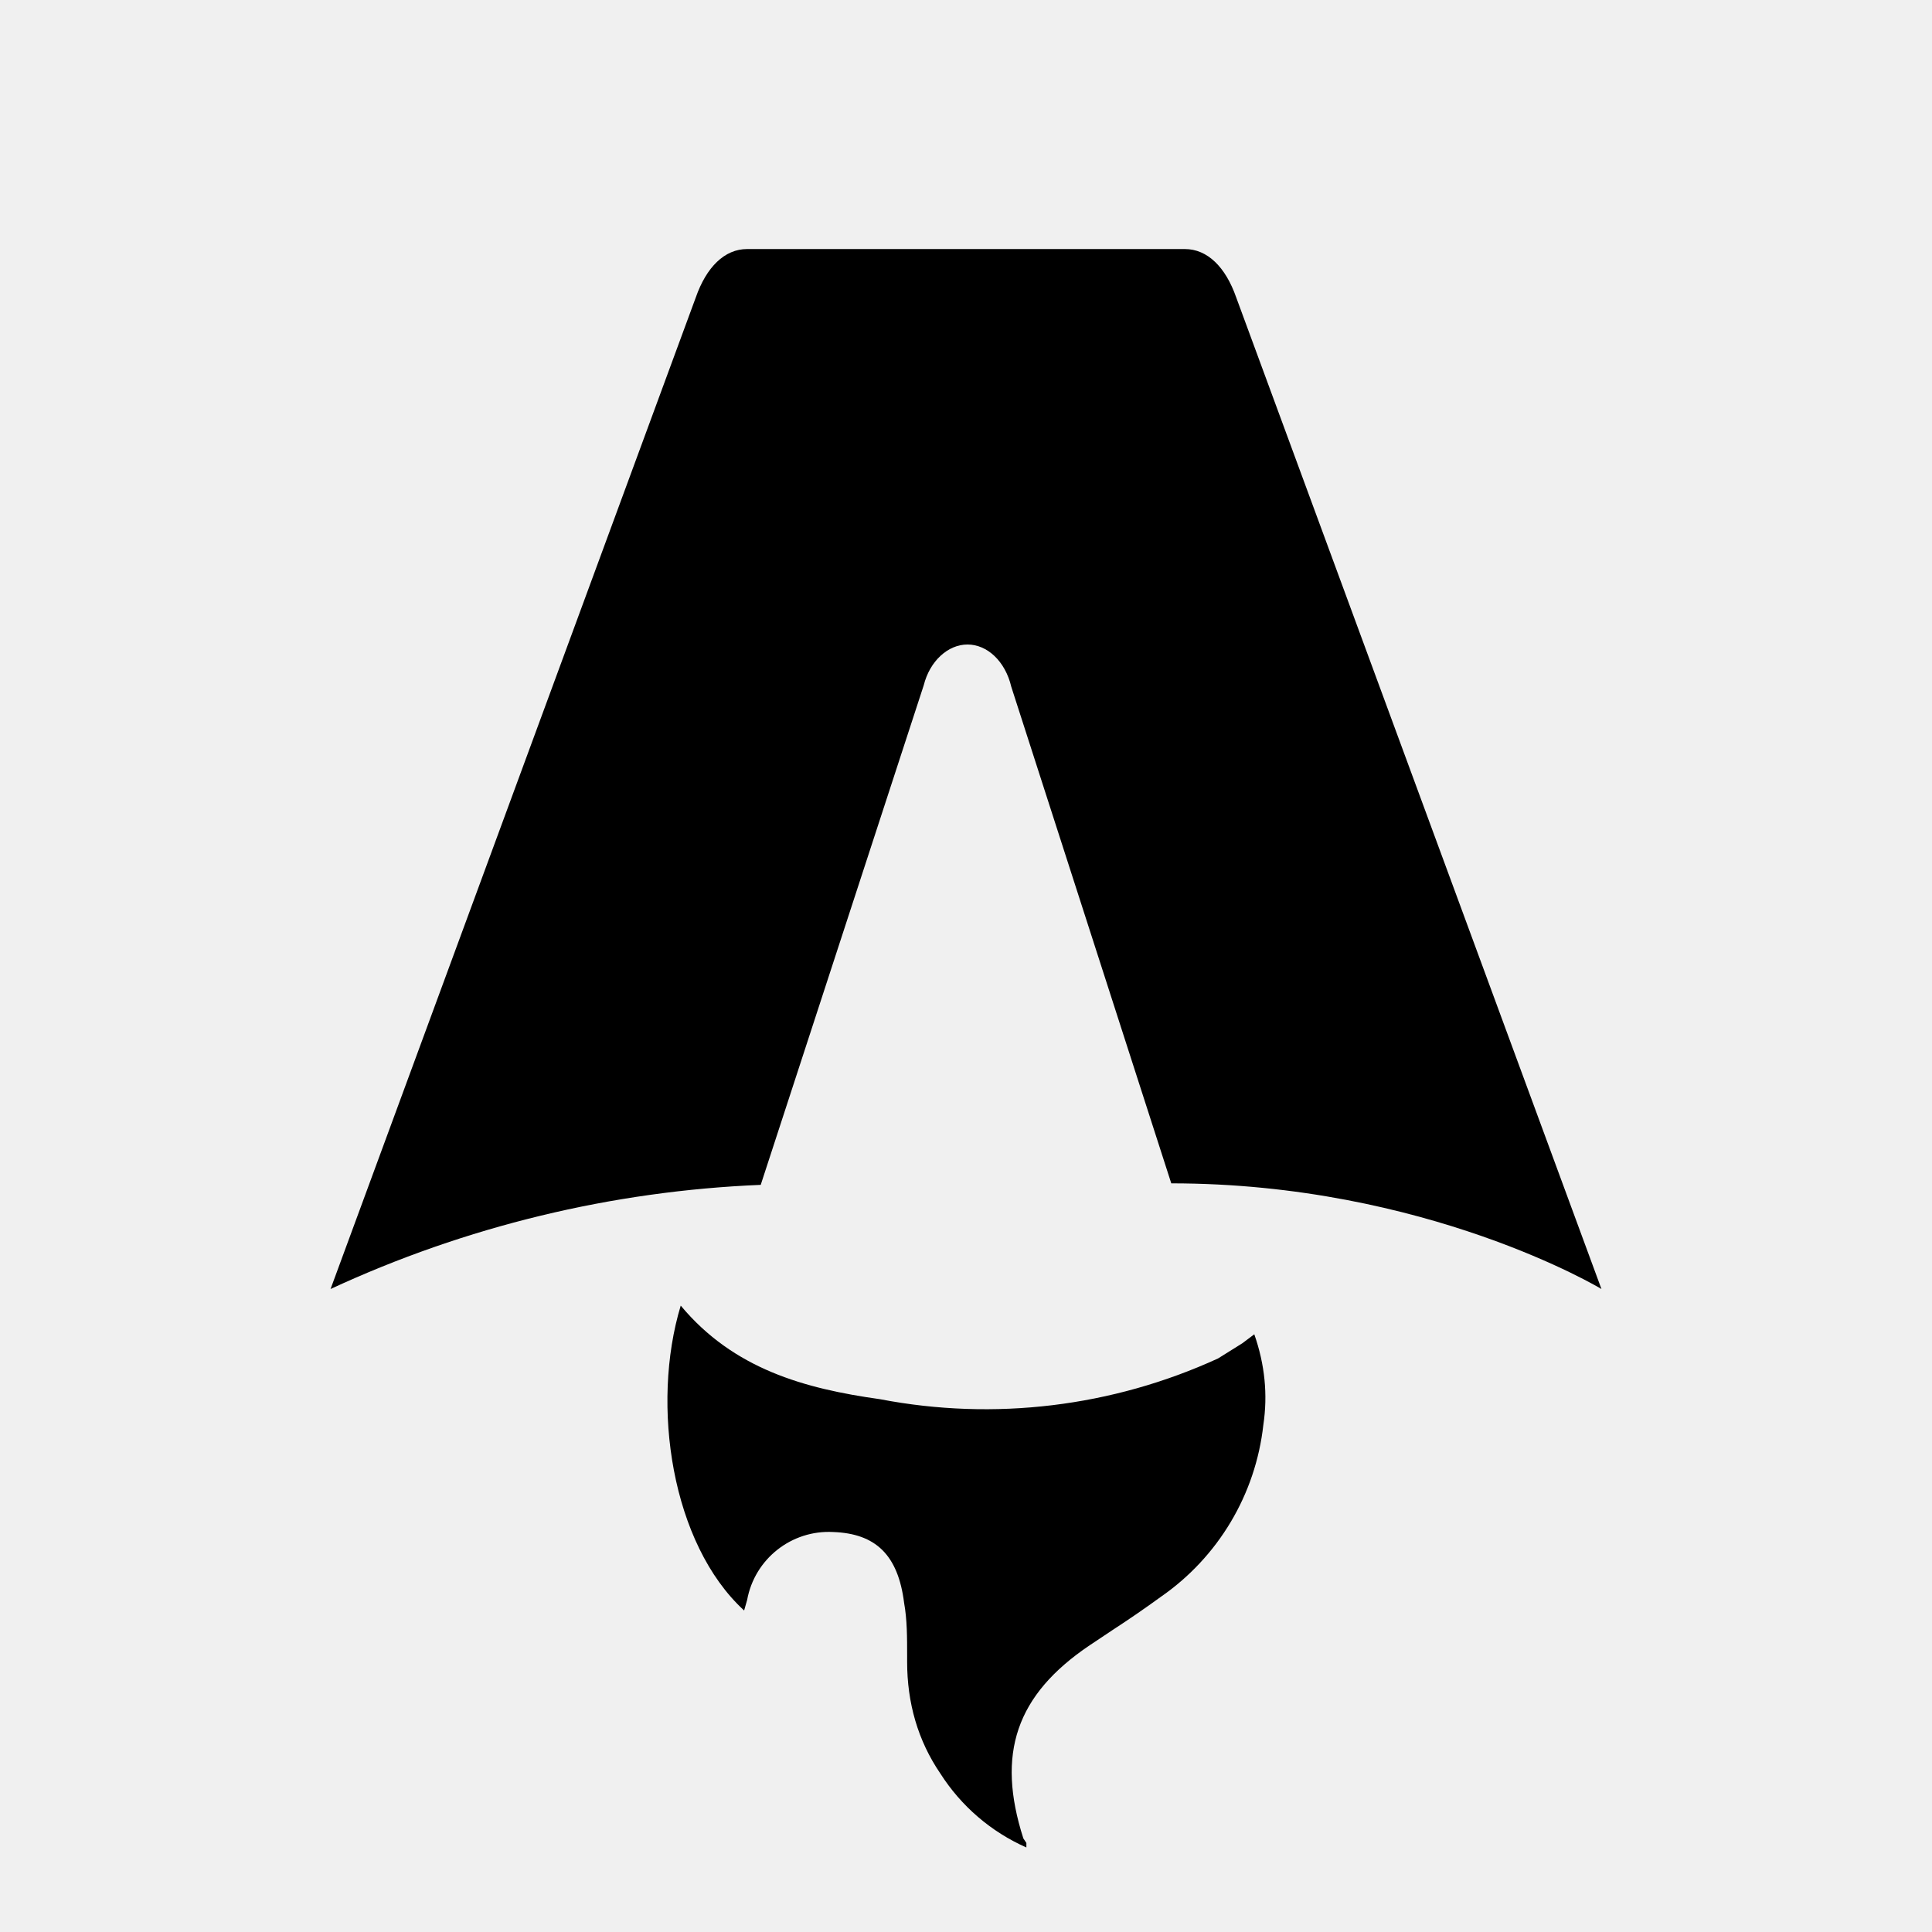
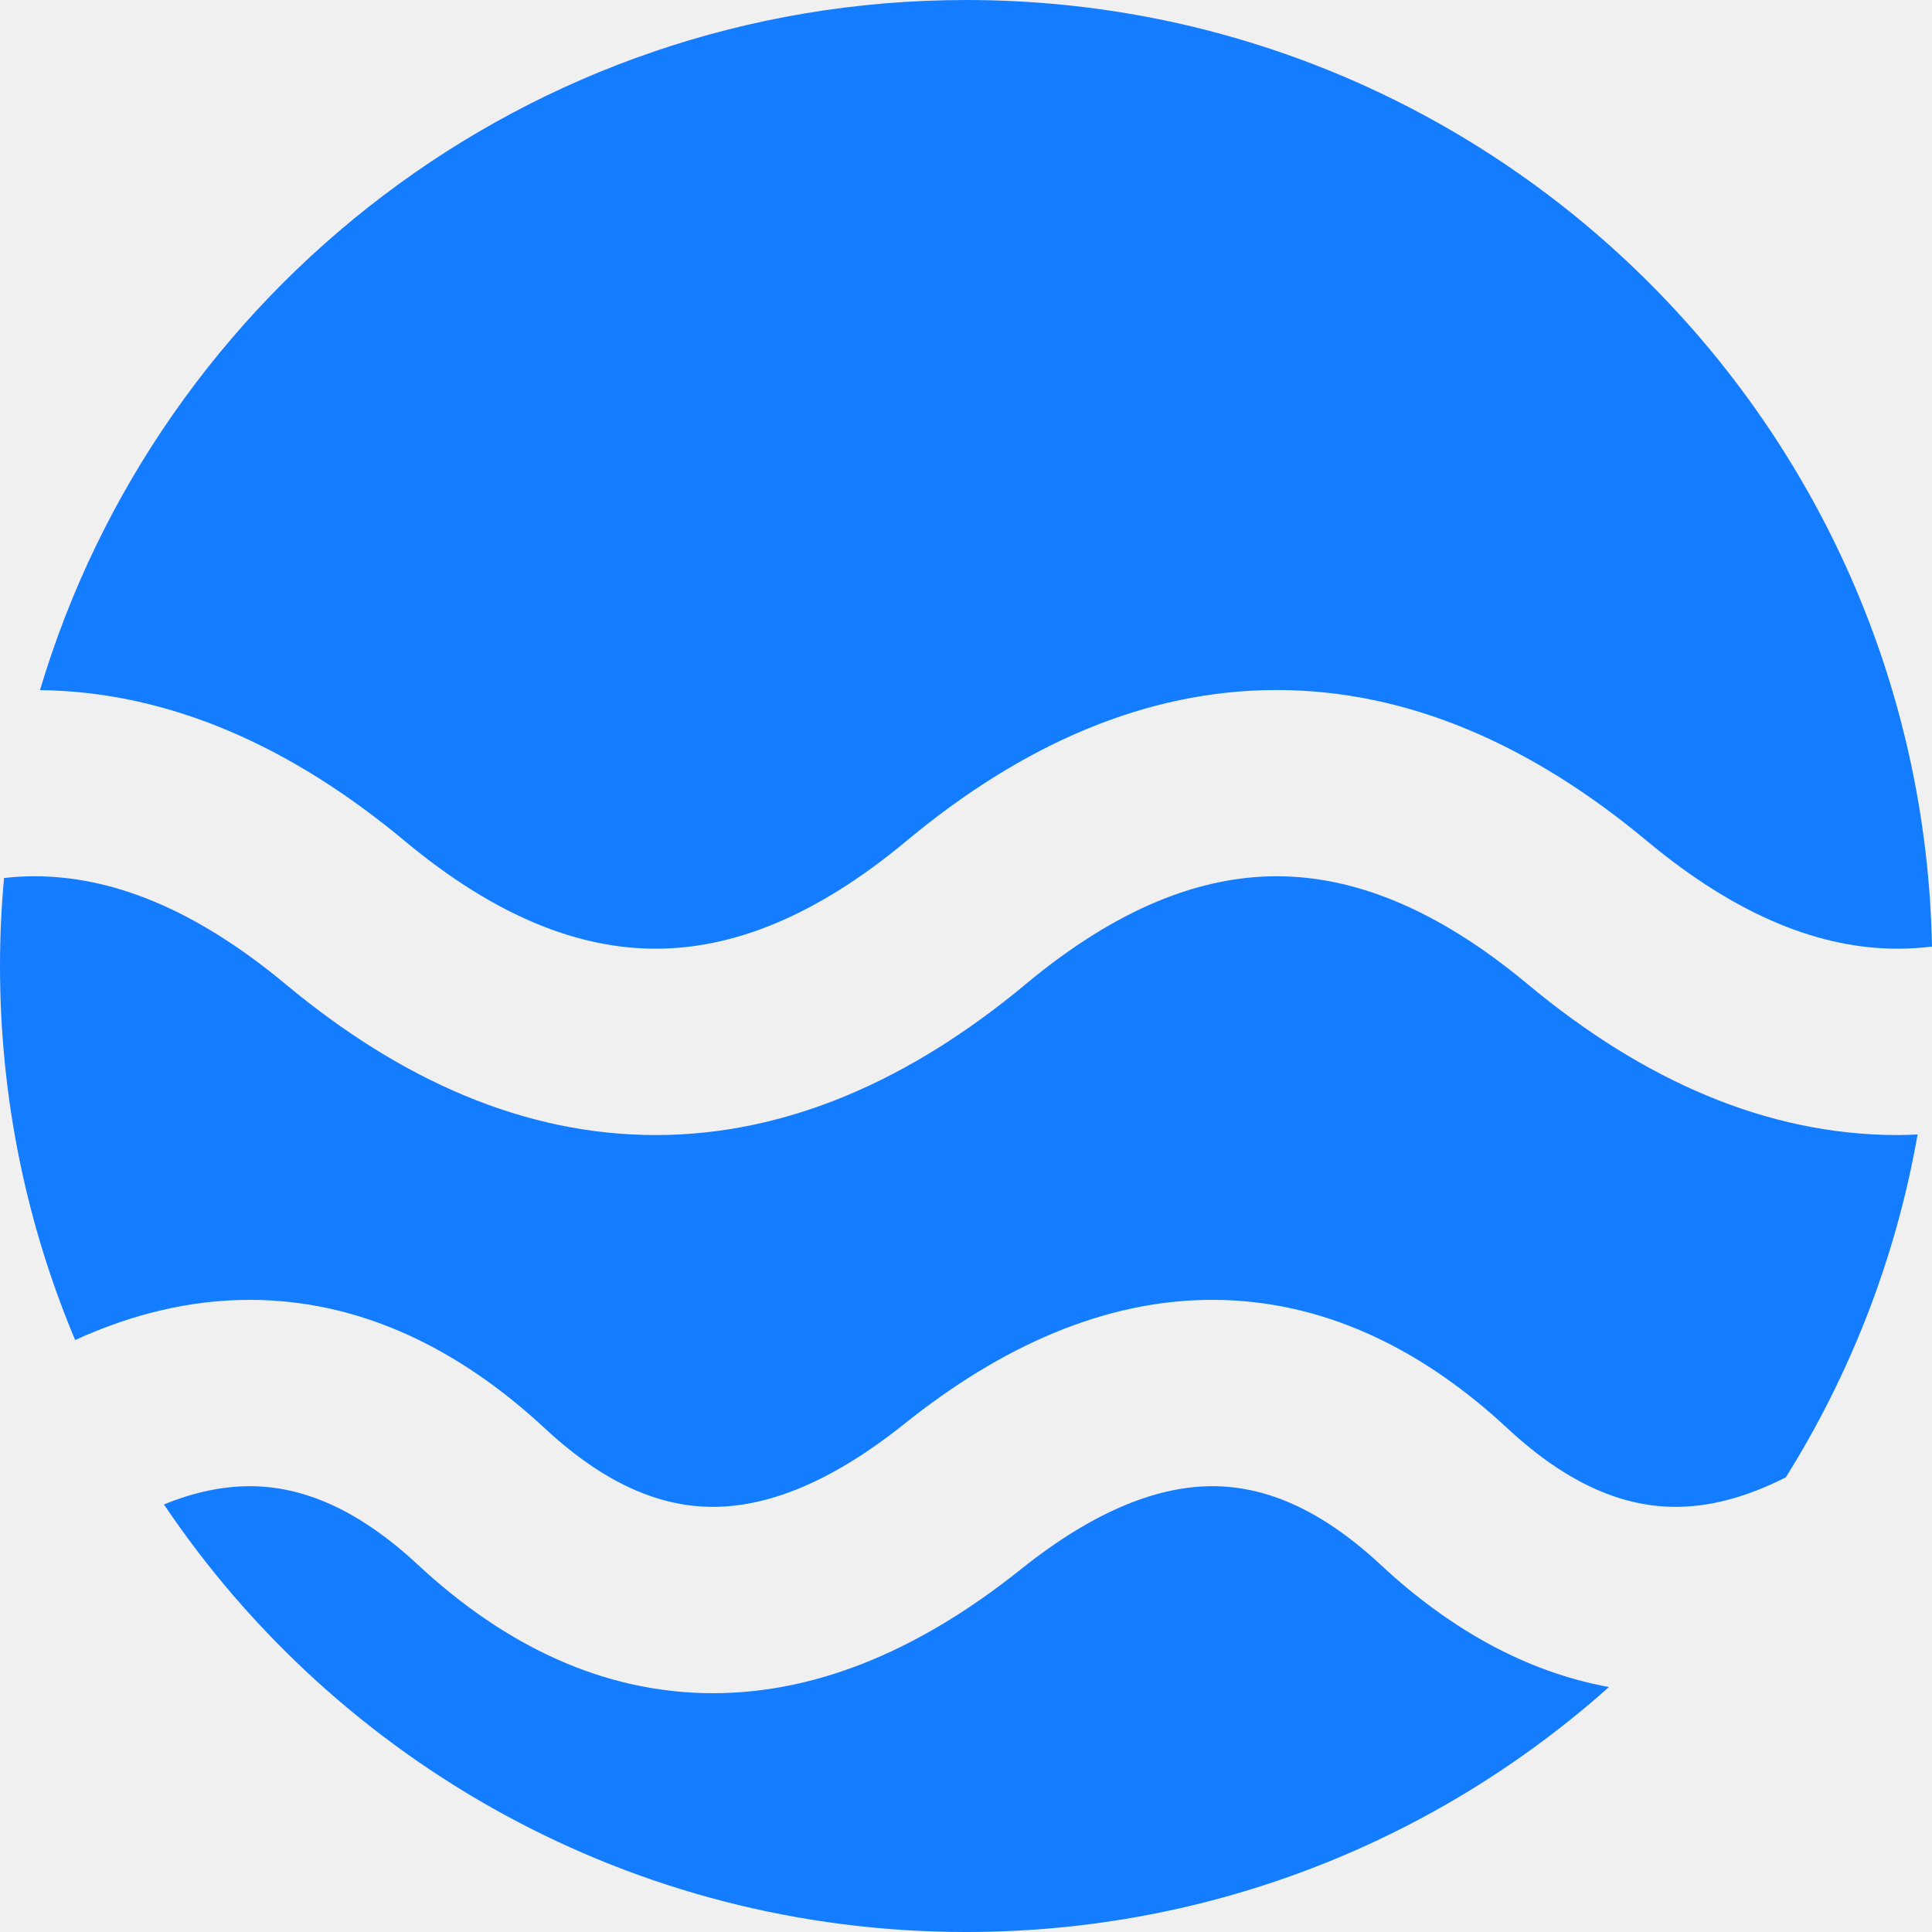
- <svg xmlns="http://www.w3.org/2000/svg" fill="none" viewBox="0 0 128 128">
-   <path d="M50.4 78.5a75.1 75.1 0 0 0-28.5 6.9l24.2-65.7c.7-2 1.9-3.2 3.4-3.2h29c1.5 0 2.7 1.2 3.4 3.2l24.2 65.7s-11.6-7-28.5-7L67 45.5c-.4-1.7-1.6-2.8-2.9-2.8-1.3 0-2.5 1.1-2.9 2.7L50.4 78.5Zm-1.1 28.2Zm-4.2-20.2c-2 6.6-.6 15.8 4.2 20.2a17.5 17.5 0 0 1 .2-.7 5.5 5.5 0 0 1 5.7-4.5c2.8.1 4.3 1.5 4.7 4.7.2 1.1.2 2.3.2 3.5v.4c0 2.7.7 5.2 2.2 7.4a13 13 0 0 0 5.7 4.9v-.3l-.2-.3c-1.8-5.6-.5-9.5 4.4-12.8l1.5-1a73 73 0 0 0 3.2-2.2 16 16 0 0 0 6.8-11.4c.3-2 .1-4-.6-6l-.8.6-1.6 1a37 37 0 0 1-22.4 2.7c-5-.7-9.7-2-13.2-6.2Z" />
-   <style>
-         path { fill: #000; }
-         @media (prefers-color-scheme: dark) {
-             path { fill: #FFF; }
-         }
-     </style>
+ <svg xmlns="http://www.w3.org/2000/svg" width="20" height="20" viewBox="0 0 20 20" fill="none">
+   <path d="M12.551 15.385C13.078 15.385 13.654 15.604 14.292 16.198C15.003 16.86 15.794 17.307 16.656 17.464C14.888 19.041 12.557 20 10.002 20C6.542 20 3.493 18.244 1.697 15.574C2.022 15.441 2.318 15.385 2.586 15.385C3.113 15.385 3.688 15.605 4.326 16.198C5.223 17.033 6.247 17.528 7.381 17.528C8.5 17.528 9.568 17.045 10.568 16.245C11.354 15.617 12.009 15.385 12.551 15.385Z" fill="#147DFF" />
+   <path d="M13.216 9.071C14.002 9.071 14.862 9.395 15.813 10.187C17.005 11.18 18.288 11.75 19.645 11.75C19.714 11.75 19.782 11.747 19.851 11.744C19.625 13.029 19.153 14.228 18.487 15.293C18.06 15.51 17.682 15.599 17.346 15.599C16.819 15.599 16.244 15.38 15.605 14.786C14.708 13.952 13.685 13.457 12.551 13.456C11.432 13.456 10.363 13.939 9.363 14.739C8.577 15.368 7.922 15.599 7.381 15.599C6.853 15.599 6.278 15.38 5.64 14.786C4.742 13.952 3.719 13.457 2.586 13.456C1.966 13.456 1.363 13.605 0.778 13.872C0.277 12.681 0 11.373 0 10C0 9.693 0.014 9.389 0.042 9.089C0.148 9.077 0.253 9.071 0.357 9.071C1.142 9.071 2.003 9.395 2.955 10.187C4.147 11.18 5.429 11.75 6.787 11.75C8.144 11.75 9.427 11.18 10.619 10.187C11.57 9.395 12.431 9.071 13.216 9.071Z" fill="#147DFF" />
+   <path d="M10.002 0C15.458 6.61782e-05 19.893 4.369 20 9.799C19.88 9.813 19.762 9.821 19.645 9.821C18.86 9.821 18 9.498 17.048 8.705C15.857 7.712 14.574 7.143 13.216 7.143C11.859 7.143 10.576 7.712 9.384 8.705C8.433 9.498 7.572 9.821 6.787 9.821C6.001 9.821 5.14 9.498 4.189 8.705C3.014 7.726 1.751 7.16 0.414 7.144C1.644 3.013 5.47 0 10.002 0Z" fill="#147DFF" />
</svg>
